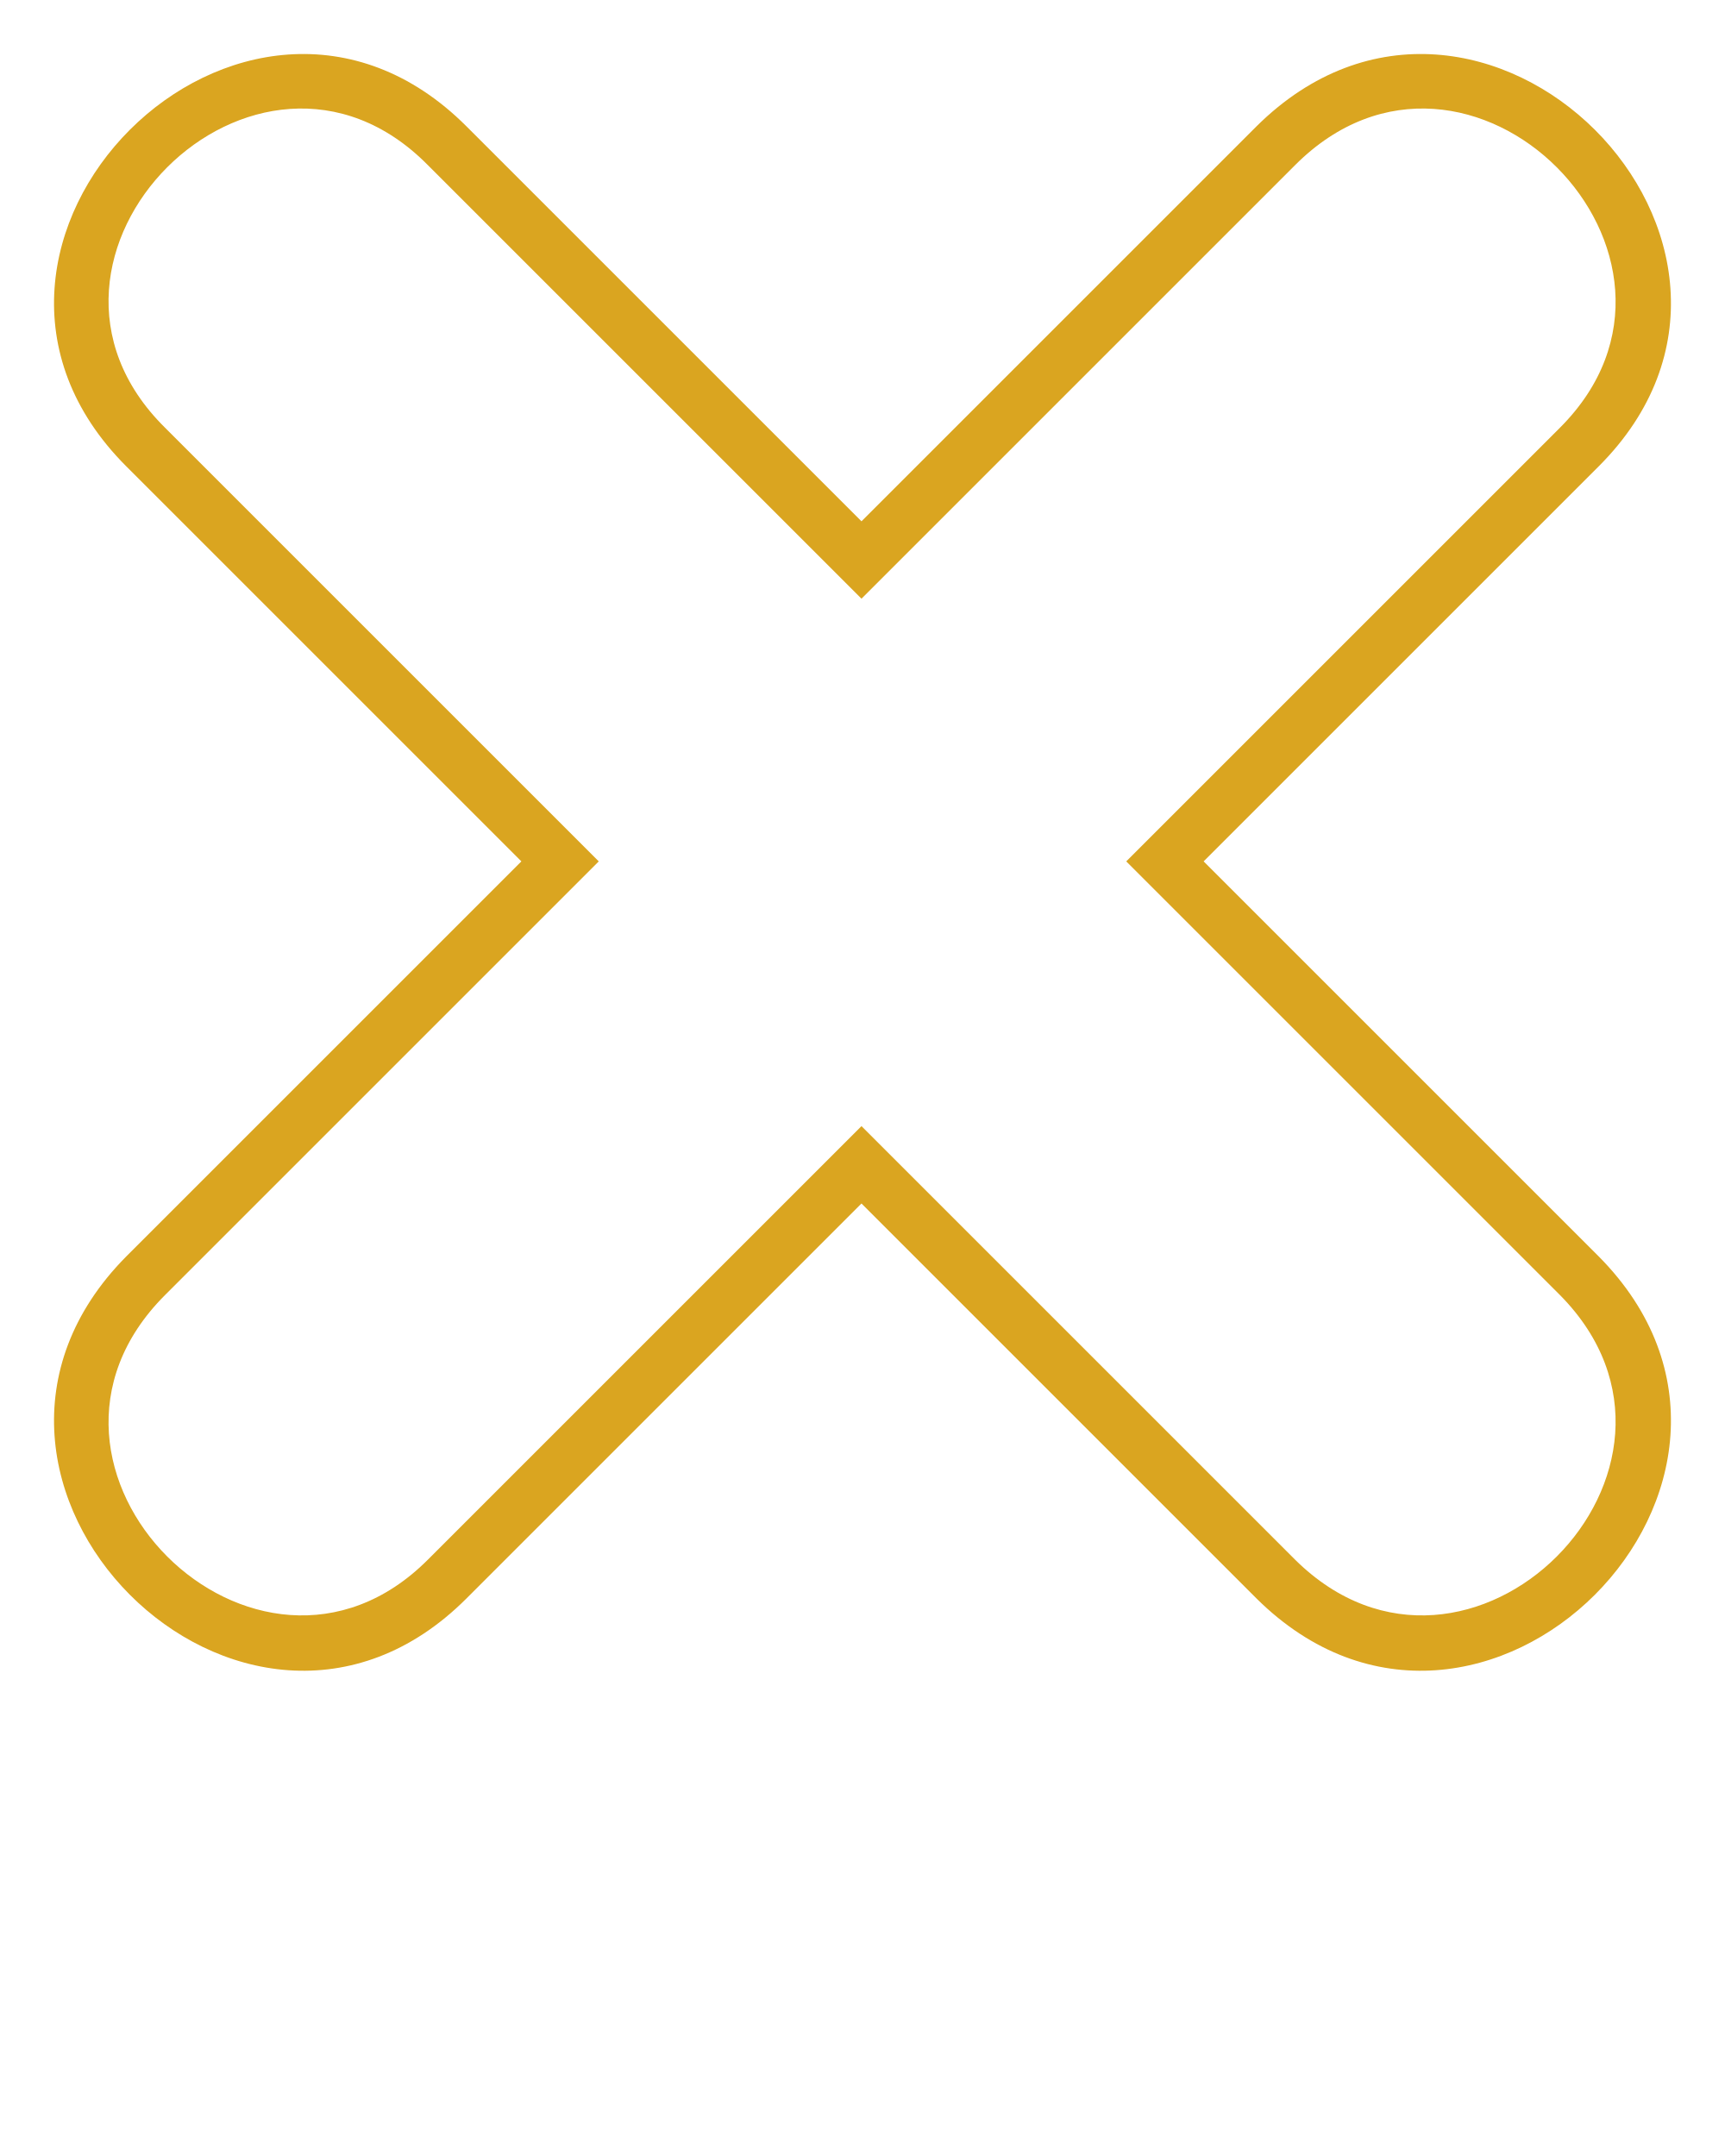
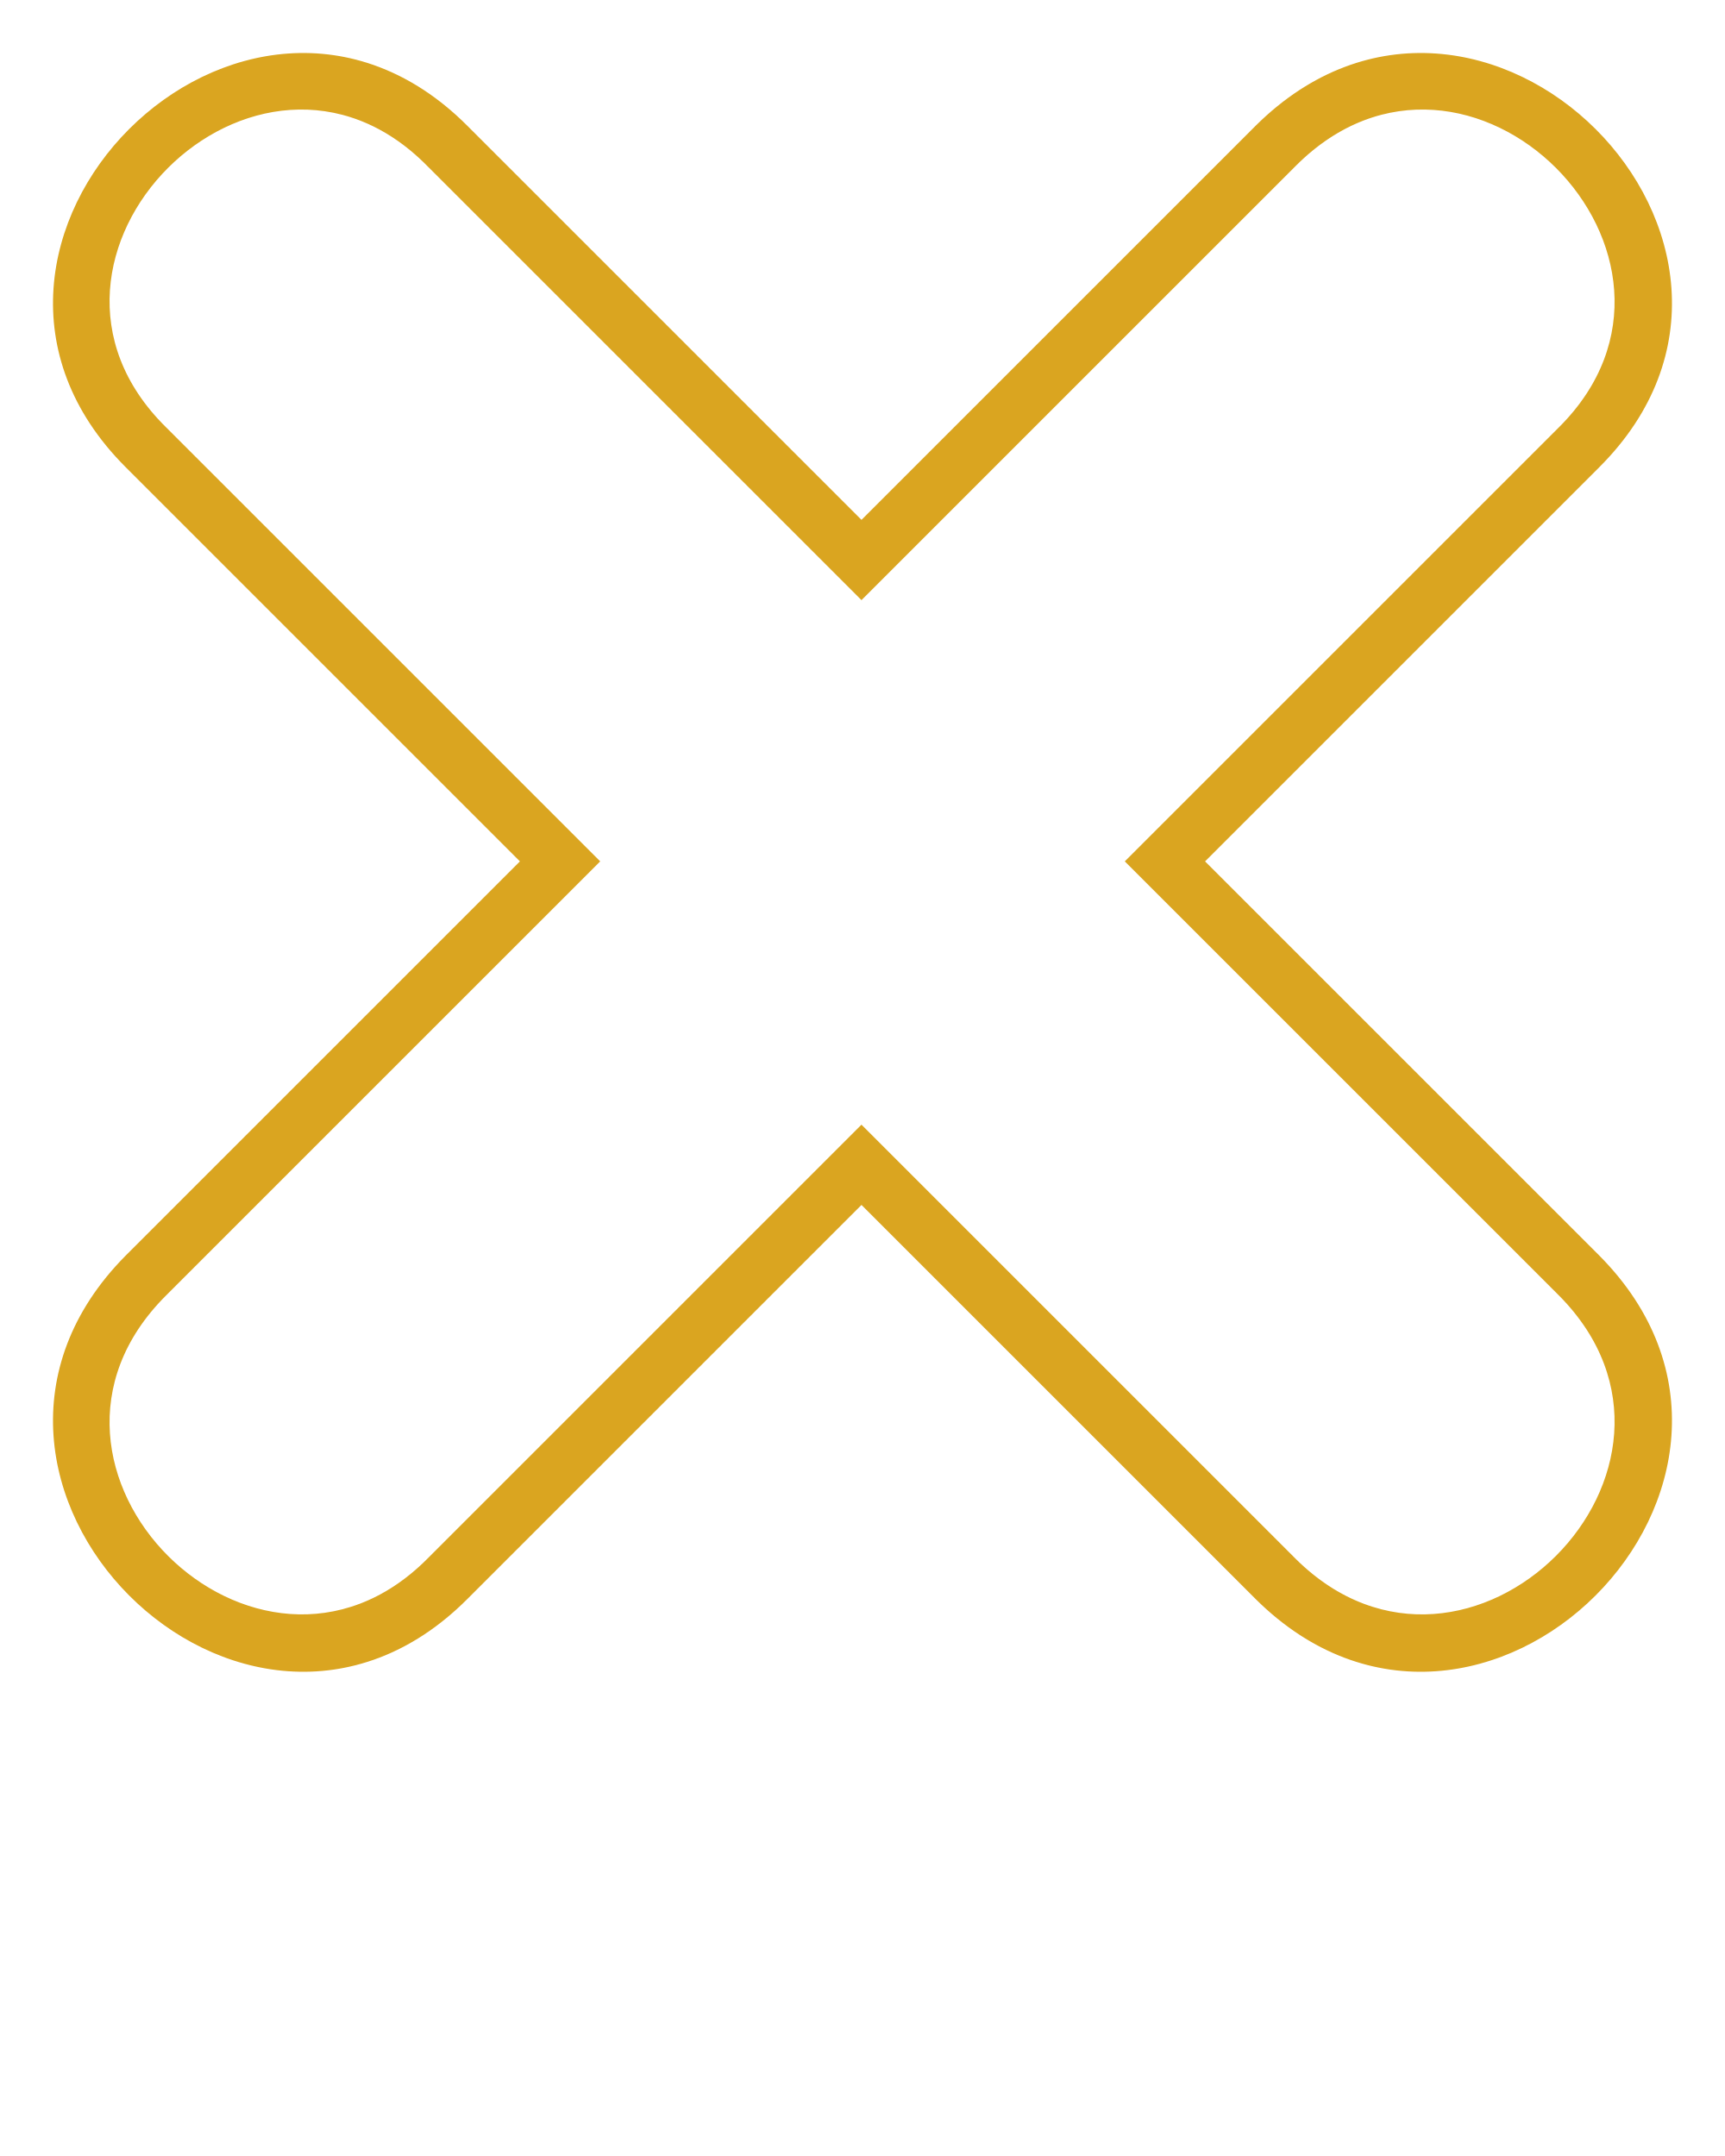
<svg xmlns="http://www.w3.org/2000/svg" xml:space="preserve" version="1.1" style="shape-rendering:geometricPrecision;text-rendering:geometricPrecision;image-rendering:optimizeQuality;" viewBox="0 0 847 1058.75" x="0px" y="0px" fill-rule="evenodd" clip-rule="evenodd">
-   <defs>
-     <style type="text/css">
-    
-     .fil0 {fill:#DAA520}
-    
-   </style>
-   </defs>
  <g>
-     <path class="fil0" d="M423 591l-194 194c-109,109 -276,-58 -167,-168l194 -194 -194 -194c-109,-109 58,-276 167,-167l194 194 194 -194c110,-109 277,58 168,167l-194 194 194 194c109,110 -58,277 -168,168l-194 -194zm0 -38l-213 213c-84,84 -214,-45 -129,-130l213 -213 -213 -213c-85,-84 45,-214 129,-129l213 213 213 -213c85,-85 214,45 130,129l-213 213 213 213c84,85 -45,214 -130,130l-213 -213z" />
+     <path stroke="#DAA520" fill="#DAA520" d="M423 591l-194 194c-109,109 -276,-58 -167,-168l194 -194 -194 -194c-109,-109 58,-276 167,-167l194 194 194 -194c110,-109 277,58 168,167l-194 194 194 194c109,110 -58,277 -168,168l-194 -194zm0 -38l-213 213c-84,84 -214,-45 -129,-130l213 -213 -213 -213c-85,-84 45,-214 129,-129l213 213 213 -213c85,-85 214,45 130,129l-213 213 213 213c84,85 -45,214 -130,130l-213 -213z" />
  </g>
</svg>
